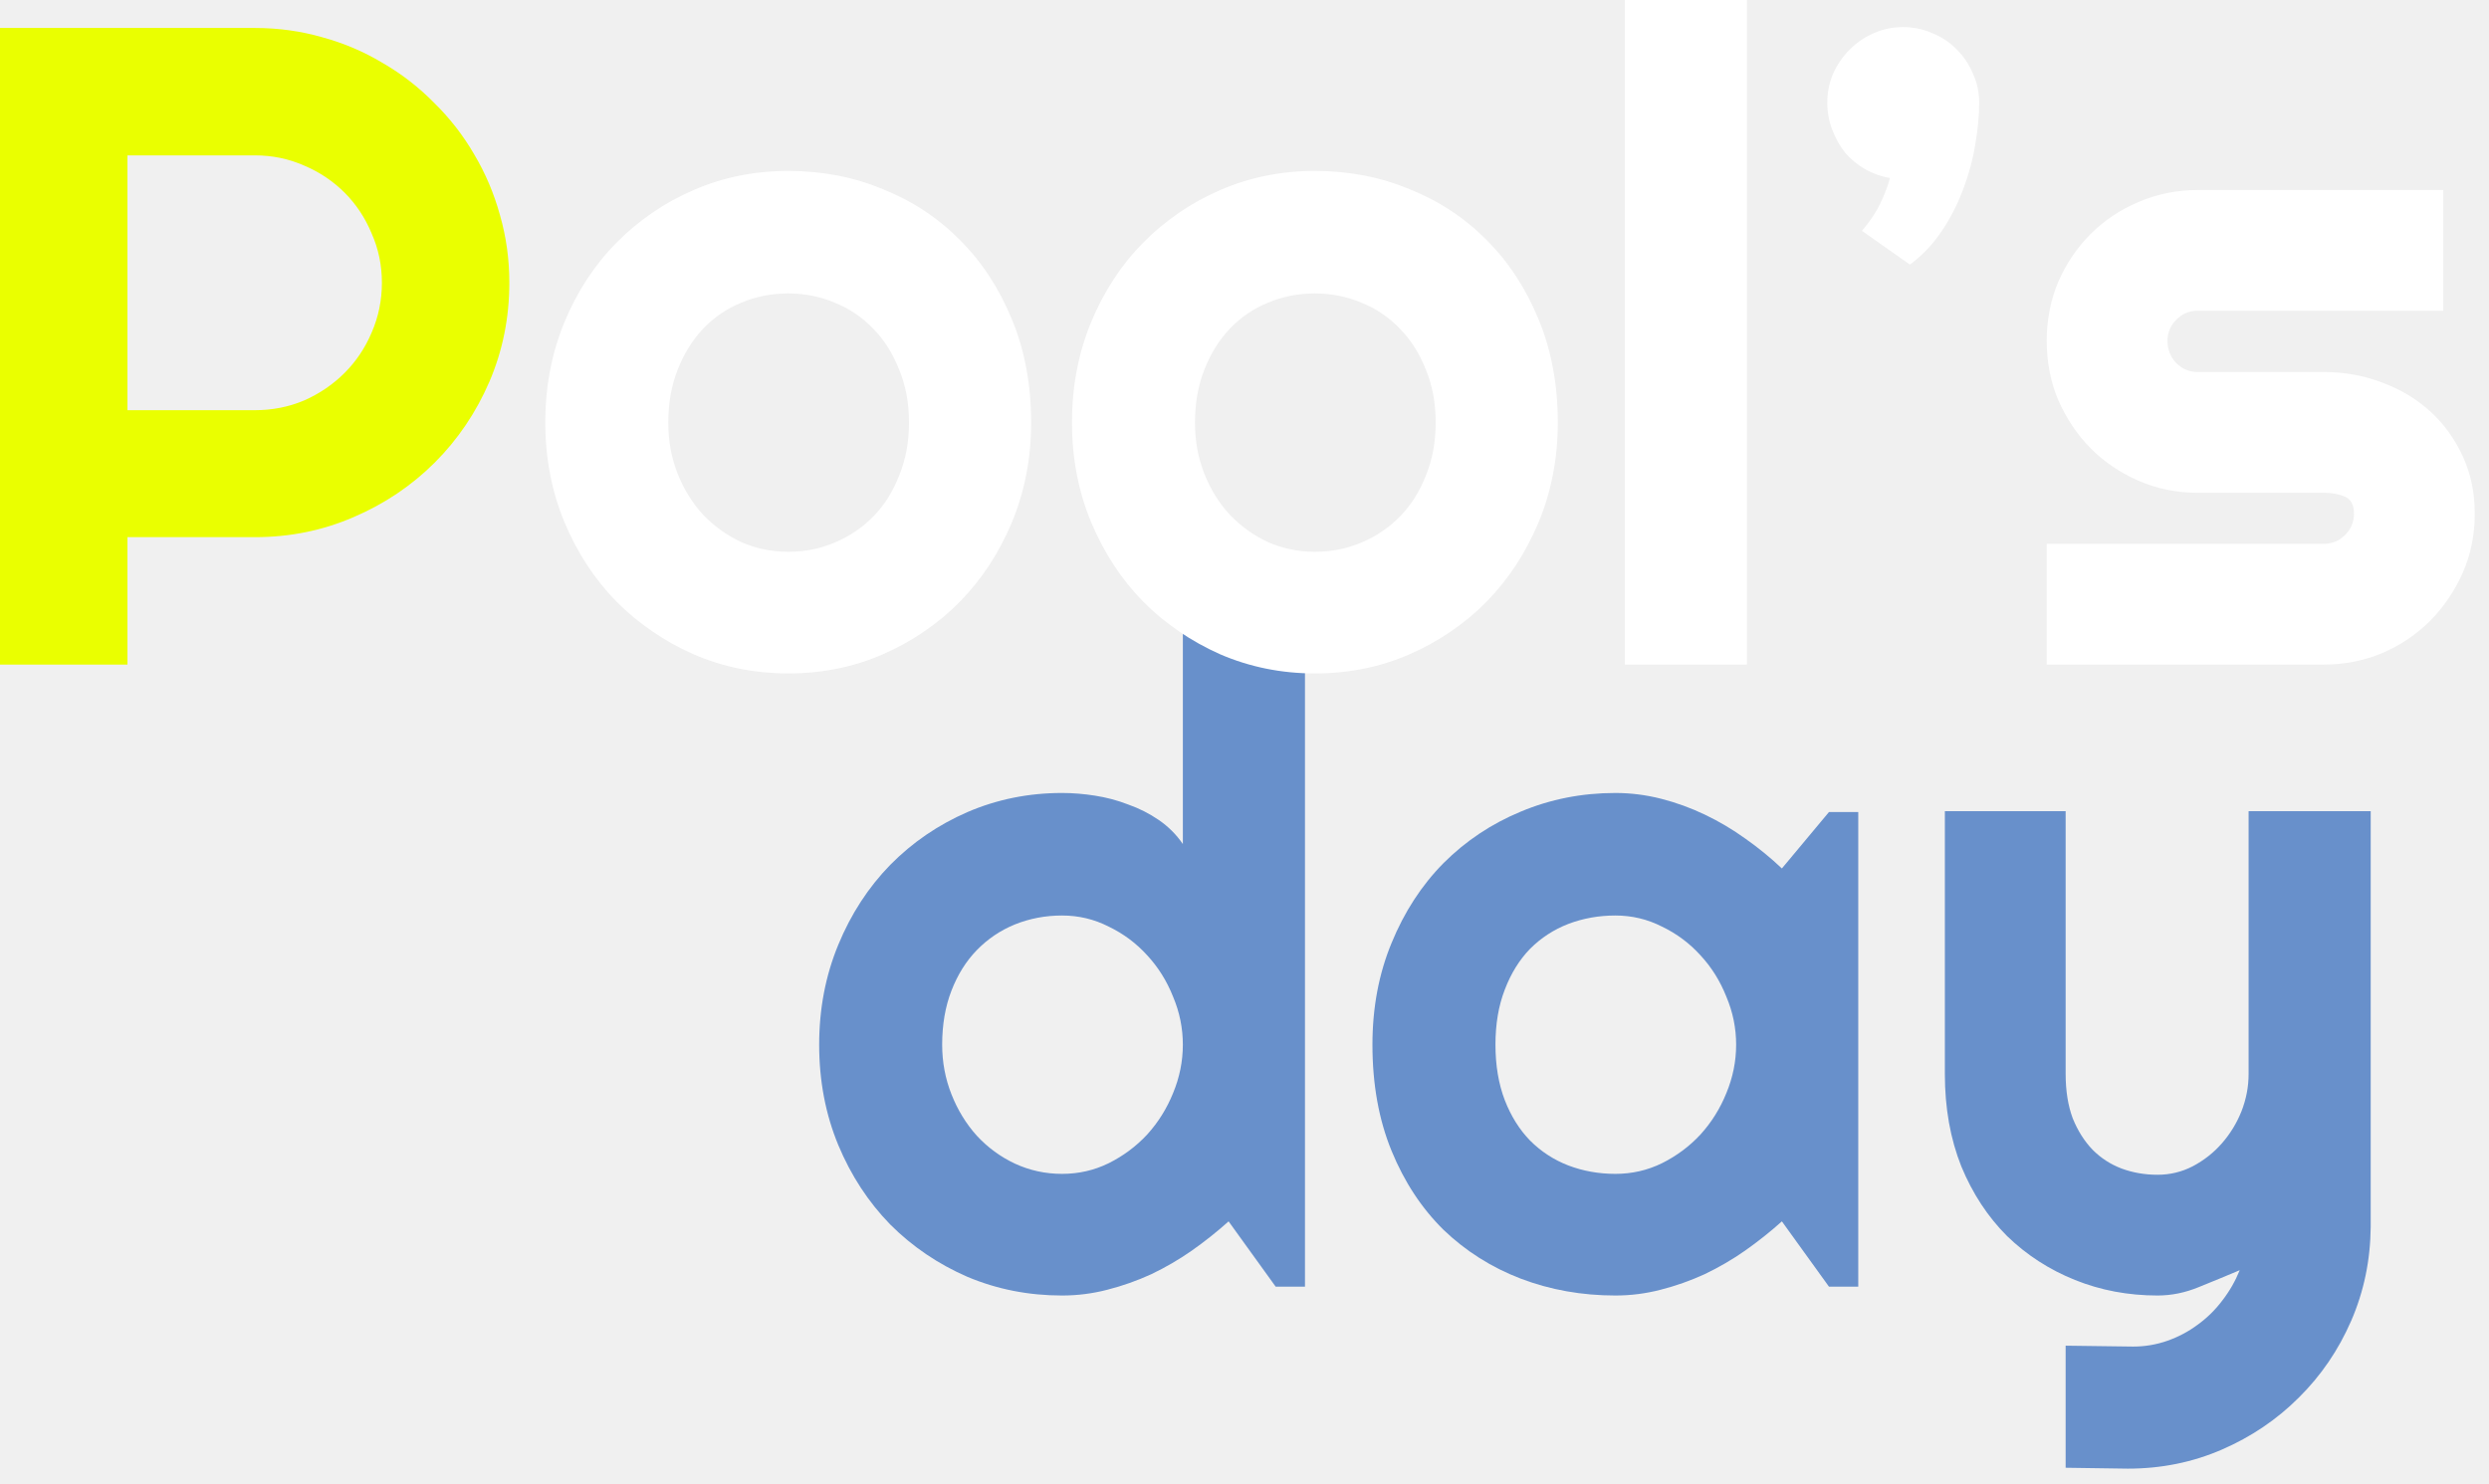
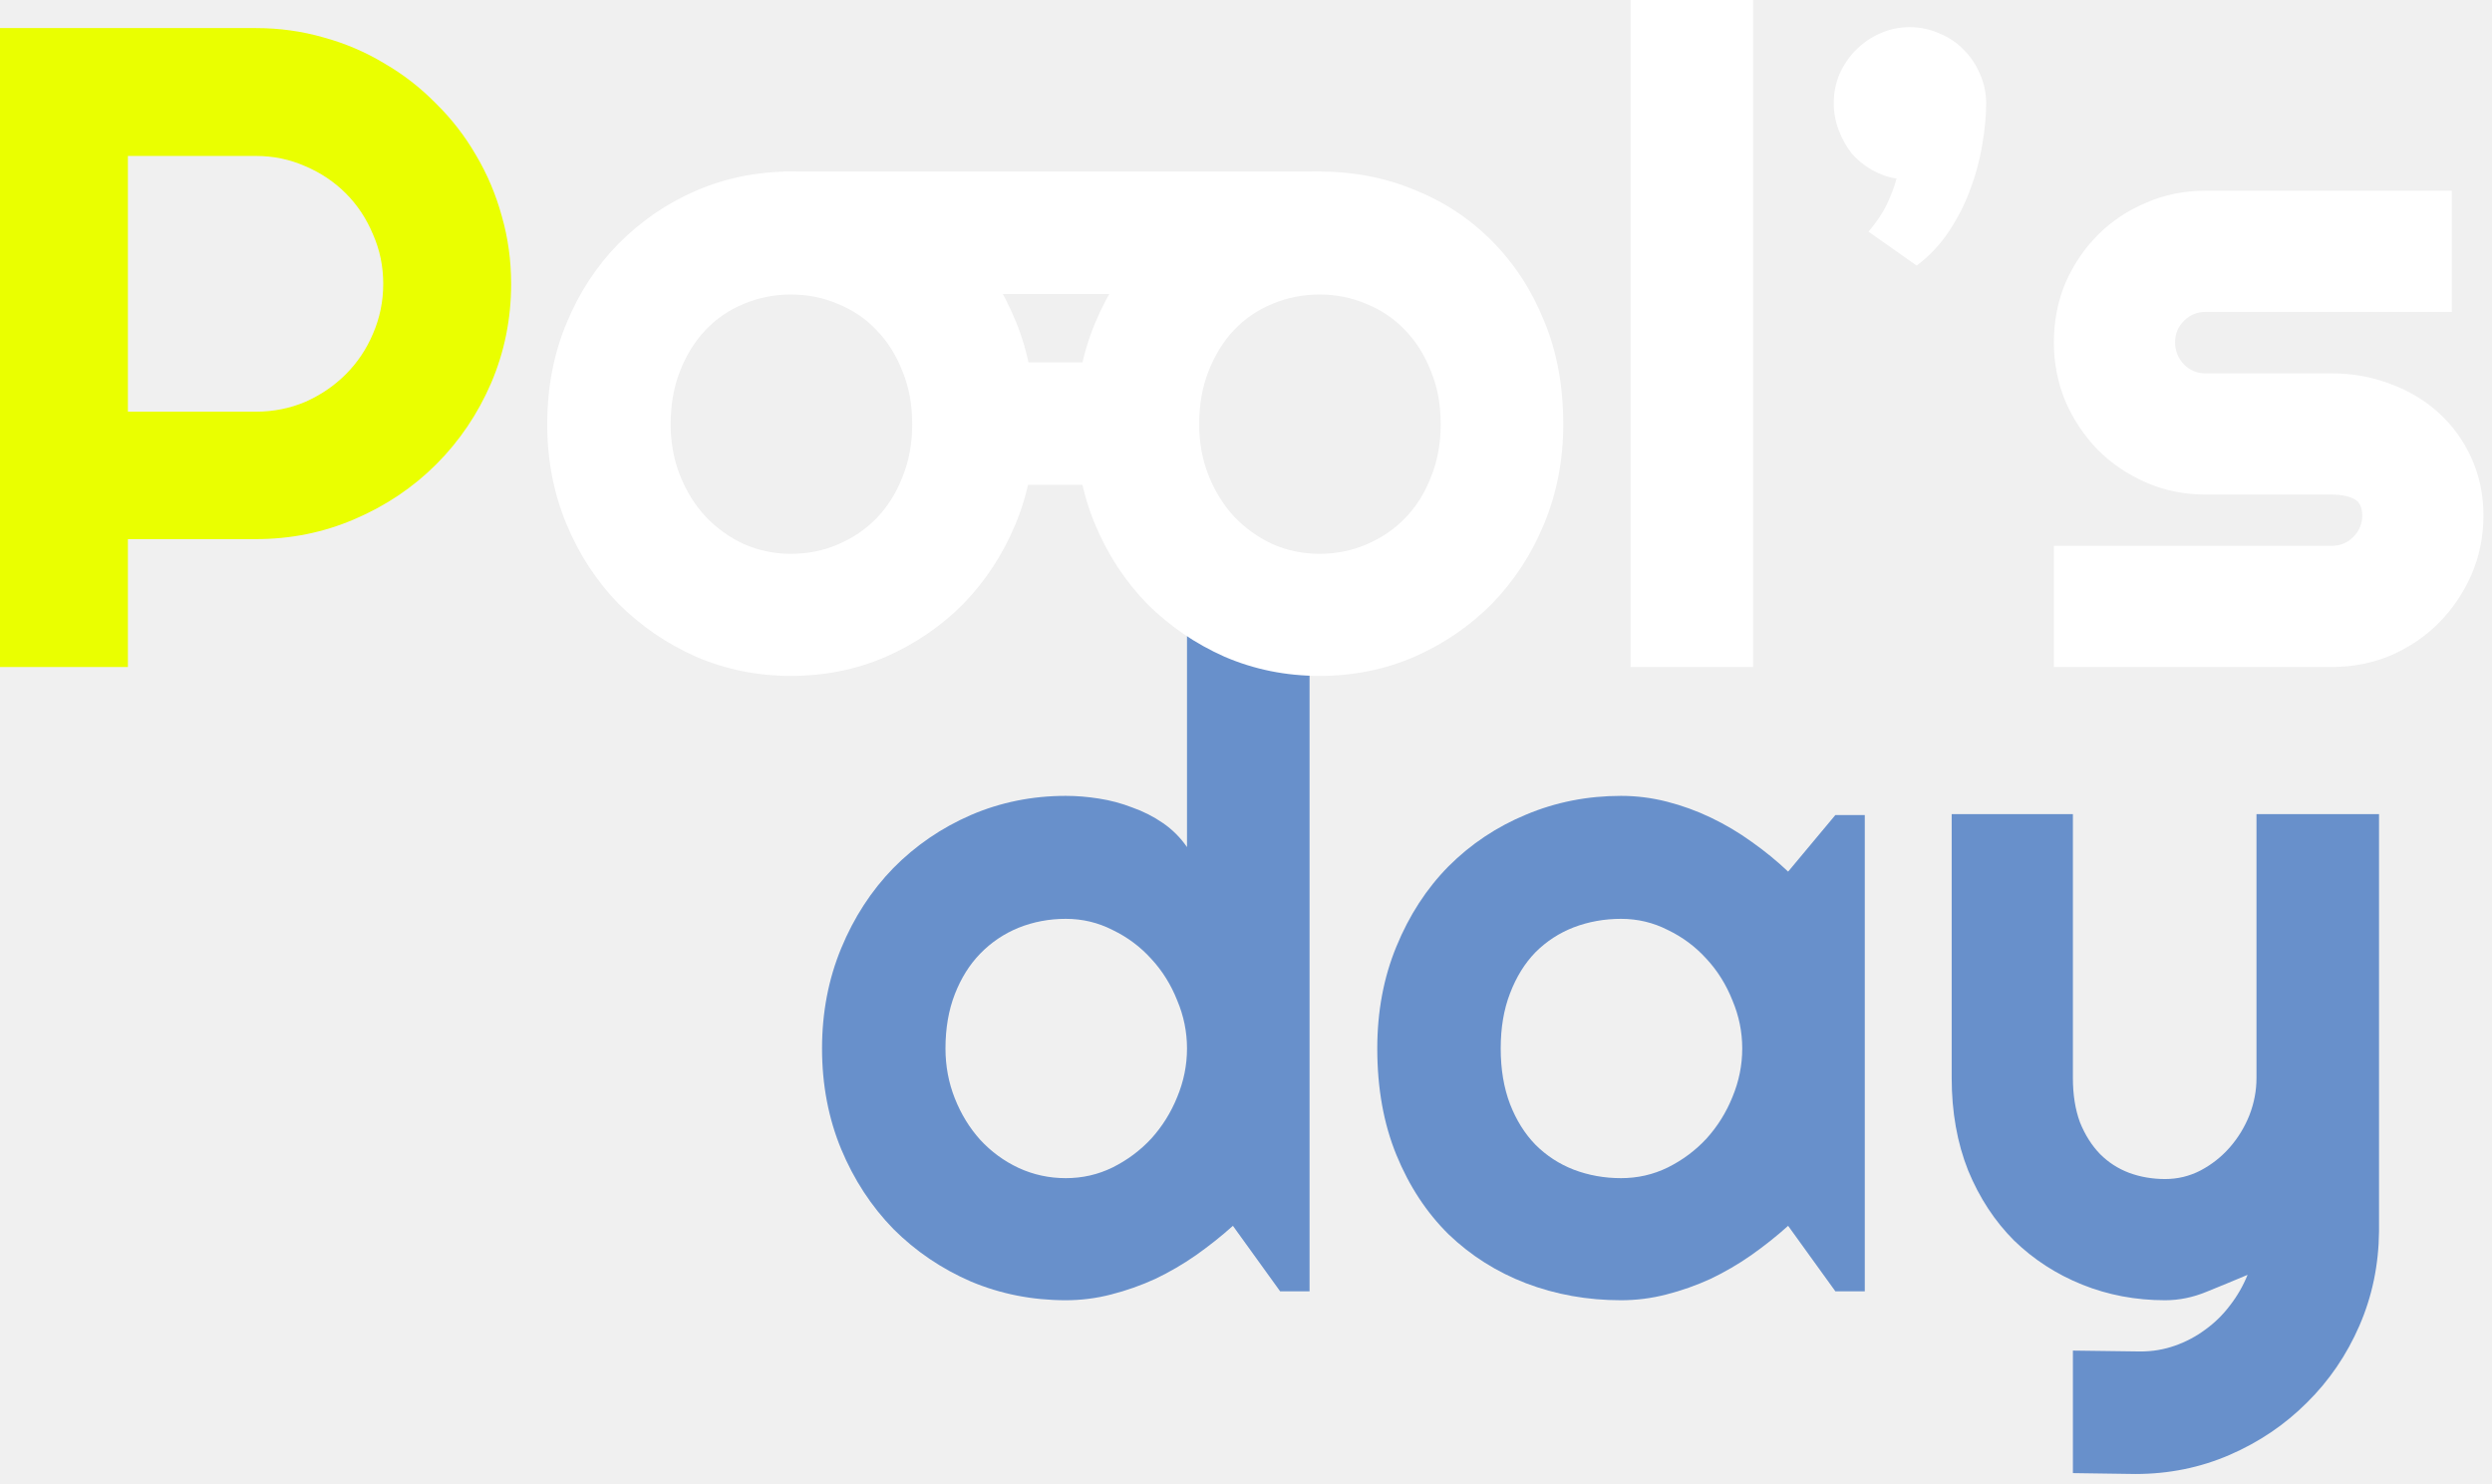
- <svg xmlns="http://www.w3.org/2000/svg" width="156" height="93" viewBox="0 0 156 93" fill="none">
-   <path d="M129.466 92.02V84.366L133.696 84.422C134.438 84.422 135.153 84.301 135.839 84.06C136.526 83.819 137.157 83.485 137.732 83.058C138.326 82.631 138.845 82.121 139.291 81.527C139.736 80.952 140.098 80.321 140.376 79.635C139.541 79.987 138.688 80.34 137.815 80.692C136.962 81.045 136.099 81.221 135.227 81.221C133.39 81.221 131.665 80.897 130.05 80.247C128.436 79.598 127.017 78.679 125.792 77.492C124.586 76.286 123.63 74.829 122.925 73.122C122.239 71.397 121.896 69.467 121.896 67.333V50.856H129.466V67.333C129.466 68.391 129.614 69.318 129.911 70.116C130.227 70.895 130.644 71.554 131.164 72.092C131.683 72.612 132.286 73.001 132.973 73.261C133.678 73.521 134.429 73.651 135.227 73.651C136.006 73.651 136.739 73.475 137.426 73.122C138.131 72.751 138.743 72.269 139.263 71.675C139.782 71.081 140.19 70.413 140.487 69.671C140.784 68.91 140.933 68.131 140.933 67.333V50.856H148.586V76.907C148.568 79.004 148.16 80.971 147.362 82.808C146.564 84.644 145.469 86.249 144.078 87.623C142.705 88.996 141.1 90.081 139.263 90.879C137.426 91.677 135.459 92.076 133.362 92.076L129.466 92.02Z" fill="#6890CB" />
-   <path d="M116.468 80.665H114.631L111.681 76.573C110.957 77.223 110.187 77.835 109.371 78.41C108.573 78.967 107.729 79.459 106.838 79.885C105.947 80.293 105.029 80.618 104.083 80.859C103.155 81.101 102.208 81.221 101.244 81.221C99.147 81.221 97.171 80.869 95.315 80.164C93.478 79.459 91.864 78.438 90.473 77.102C89.1 75.748 88.014 74.096 87.216 72.148C86.418 70.2 86.019 67.982 86.019 65.496C86.019 63.177 86.418 61.052 87.216 59.123C88.014 57.174 89.1 55.504 90.473 54.113C91.864 52.721 93.478 51.645 95.315 50.884C97.171 50.105 99.147 49.715 101.244 49.715C102.208 49.715 103.164 49.836 104.11 50.077C105.057 50.318 105.975 50.652 106.866 51.079C107.756 51.506 108.601 52.007 109.398 52.582C110.215 53.157 110.976 53.779 111.681 54.447L114.631 50.912L116.468 50.912V80.665ZM108.814 65.496C108.814 64.457 108.61 63.455 108.202 62.49C107.812 61.507 107.274 60.644 106.587 59.902C105.901 59.141 105.094 58.538 104.166 58.093C103.257 57.629 102.283 57.397 101.244 57.397C100.205 57.397 99.221 57.573 98.293 57.926C97.384 58.278 96.586 58.798 95.9 59.484C95.232 60.171 94.703 61.024 94.314 62.045C93.924 63.047 93.729 64.197 93.729 65.496C93.729 66.795 93.924 67.955 94.314 68.975C94.703 69.977 95.232 70.821 95.9 71.508C96.586 72.194 97.384 72.714 98.293 73.066C99.221 73.419 100.205 73.595 101.244 73.595C102.283 73.595 103.257 73.373 104.166 72.927C105.094 72.463 105.901 71.86 106.587 71.118C107.274 70.357 107.812 69.495 108.202 68.53C108.61 67.546 108.814 66.535 108.814 65.496Z" fill="#6890CB" />
-   <path d="M81.79 80.665H79.953L77.003 76.573C76.279 77.223 75.509 77.835 74.693 78.41C73.895 78.967 73.051 79.459 72.16 79.885C71.269 80.293 70.351 80.618 69.405 80.859C68.477 81.101 67.531 81.221 66.566 81.221C64.469 81.221 62.493 80.832 60.638 80.052C58.801 79.254 57.187 78.16 55.795 76.768C54.422 75.358 53.336 73.697 52.539 71.786C51.741 69.856 51.342 67.76 51.342 65.496C51.342 63.251 51.741 61.164 52.539 59.234C53.336 57.304 54.422 55.634 55.795 54.224C57.187 52.814 58.801 51.71 60.638 50.912C62.493 50.114 64.469 49.715 66.566 49.715C67.234 49.715 67.92 49.771 68.626 49.882C69.349 49.994 70.045 50.179 70.713 50.439C71.399 50.68 72.04 51.005 72.633 51.413C73.227 51.821 73.728 52.322 74.136 52.916V39L81.79 39V80.665ZM74.136 65.496C74.136 64.457 73.932 63.455 73.524 62.49C73.134 61.507 72.596 60.644 71.91 59.902C71.223 59.141 70.416 58.538 69.488 58.093C68.579 57.629 67.605 57.397 66.566 57.397C65.527 57.397 64.543 57.583 63.616 57.954C62.706 58.325 61.909 58.863 61.222 59.568C60.554 60.254 60.025 61.099 59.636 62.101C59.246 63.102 59.051 64.234 59.051 65.496C59.051 66.591 59.246 67.63 59.636 68.613C60.025 69.597 60.554 70.46 61.222 71.202C61.909 71.944 62.706 72.528 63.616 72.955C64.543 73.382 65.527 73.595 66.566 73.595C67.605 73.595 68.579 73.373 69.488 72.927C70.416 72.463 71.223 71.86 71.91 71.118C72.596 70.357 73.134 69.495 73.524 68.53C73.932 67.546 74.136 66.535 74.136 65.496Z" fill="#6890CB" />
-   <path d="M145.646 41.665H128.278V34.094H145.646C146.165 34.094 146.61 33.909 146.981 33.538C147.353 33.166 147.538 32.721 147.538 32.202C147.538 31.664 147.353 31.311 146.981 31.144C146.61 30.977 146.165 30.894 145.646 30.894H137.741C136.424 30.894 135.19 30.643 134.04 30.142C132.889 29.641 131.887 28.964 131.034 28.11C130.18 27.238 129.503 26.227 129.002 25.077C128.52 23.926 128.278 22.692 128.278 21.375C128.278 20.058 128.52 18.824 129.002 17.673C129.503 16.523 130.18 15.521 131.034 14.668C131.887 13.814 132.889 13.146 134.04 12.664C135.19 12.163 136.424 11.912 137.741 11.912H153.132V19.482H137.741C137.222 19.482 136.776 19.668 136.405 20.039C136.034 20.41 135.849 20.855 135.849 21.375C135.849 21.913 136.034 22.377 136.405 22.767C136.776 23.138 137.222 23.323 137.741 23.323H145.646C146.944 23.323 148.169 23.546 149.319 23.991C150.47 24.418 151.472 25.021 152.325 25.8C153.179 26.58 153.856 27.517 154.357 28.611C154.858 29.706 155.108 30.903 155.108 32.202C155.108 33.519 154.858 34.753 154.357 35.903C153.856 37.035 153.179 38.037 152.325 38.909C151.472 39.763 150.47 40.44 149.319 40.941C148.169 41.423 146.944 41.665 145.646 41.665Z" fill="white" />
-   <path d="M124.048 6.429C124.048 7.246 123.964 8.127 123.797 9.073C123.649 10.001 123.398 10.929 123.046 11.856C122.712 12.766 122.267 13.638 121.71 14.473C121.153 15.308 120.485 16.013 119.706 16.588L116.7 14.473C117.201 13.879 117.582 13.313 117.841 12.775C118.101 12.237 118.305 11.699 118.454 11.161C117.897 11.068 117.377 10.882 116.895 10.604C116.413 10.326 115.995 9.982 115.643 9.574C115.309 9.147 115.04 8.665 114.835 8.127C114.631 7.589 114.529 7.023 114.529 6.429C114.529 5.798 114.65 5.195 114.891 4.62C115.151 4.045 115.494 3.544 115.921 3.117C116.366 2.672 116.867 2.329 117.424 2.087C117.999 1.828 118.611 1.698 119.261 1.698C119.929 1.698 120.55 1.828 121.125 2.087C121.719 2.329 122.229 2.672 122.656 3.117C123.083 3.544 123.417 4.045 123.658 4.62C123.918 5.195 124.048 5.798 124.048 6.429Z" fill="white" />
-   <path d="M109.492 41.665H101.838V0H109.492V41.665Z" fill="white" />
-   <path d="M97.636 26.496C97.636 28.723 97.237 30.801 96.439 32.73C95.641 34.642 94.556 36.302 93.183 37.712C91.81 39.104 90.195 40.208 88.34 41.024C86.503 41.822 84.527 42.221 82.412 42.221C80.315 42.221 78.339 41.822 76.483 41.024C74.647 40.208 73.032 39.104 71.641 37.712C70.268 36.302 69.182 34.642 68.384 32.73C67.586 30.801 67.188 28.723 67.188 26.496C67.188 24.232 67.586 22.136 68.384 20.206C69.182 18.276 70.268 16.616 71.641 15.224C73.032 13.814 74.647 12.71 76.483 11.912C78.339 11.114 80.315 10.715 82.412 10.715C84.527 10.715 86.503 11.096 88.34 11.856C90.195 12.599 91.81 13.665 93.183 15.057C94.556 16.43 95.641 18.091 96.439 20.039C97.237 21.969 97.636 24.121 97.636 26.496ZM89.982 26.496C89.982 25.271 89.778 24.168 89.37 23.184C88.98 22.182 88.442 21.329 87.755 20.623C87.069 19.9 86.262 19.352 85.334 18.981C84.425 18.592 83.451 18.397 82.412 18.397C81.373 18.397 80.389 18.592 79.461 18.981C78.552 19.352 77.754 19.9 77.068 20.623C76.4 21.329 75.871 22.182 75.481 23.184C75.092 24.168 74.897 25.271 74.897 26.496C74.897 27.646 75.092 28.713 75.481 29.697C75.871 30.68 76.4 31.534 77.068 32.257C77.754 32.981 78.552 33.556 79.461 33.983C80.389 34.391 81.373 34.595 82.412 34.595C83.451 34.595 84.425 34.4 85.334 34.011C86.262 33.621 87.069 33.074 87.755 32.369C88.442 31.664 88.98 30.81 89.37 29.808C89.778 28.806 89.982 27.702 89.982 26.496Z" fill="white" />
-   <path d="M64.626 26.496C64.626 28.723 64.227 30.801 63.429 32.73C62.631 34.642 61.546 36.302 60.173 37.712C58.8 39.104 57.185 40.208 55.33 41.024C53.493 41.822 51.517 42.221 49.402 42.221C47.305 42.221 45.329 41.822 43.474 41.024C41.637 40.208 40.023 39.104 38.631 37.712C37.258 36.302 36.172 34.642 35.374 32.73C34.577 30.801 34.178 28.723 34.178 26.496C34.178 24.232 34.577 22.136 35.374 20.206C36.172 18.276 37.258 16.616 38.631 15.224C40.023 13.814 41.637 12.71 43.474 11.912C45.329 11.114 47.305 10.715 49.402 10.715C51.517 10.715 53.493 11.096 55.33 11.856C57.185 12.599 58.8 13.665 60.173 15.057C61.546 16.43 62.631 18.091 63.429 20.039C64.227 21.969 64.626 24.121 64.626 26.496ZM56.972 26.496C56.972 25.271 56.768 24.168 56.36 23.184C55.97 22.182 55.432 21.329 54.746 20.623C54.059 19.9 53.252 19.352 52.324 18.981C51.415 18.592 50.441 18.397 49.402 18.397C48.363 18.397 47.379 18.592 46.452 18.981C45.542 19.352 44.745 19.9 44.058 20.623C43.39 21.329 42.861 22.182 42.472 23.184C42.082 24.168 41.887 25.271 41.887 26.496C41.887 27.646 42.082 28.713 42.472 29.697C42.861 30.68 43.39 31.534 44.058 32.257C44.745 32.981 45.542 33.556 46.452 33.983C47.379 34.391 48.363 34.595 49.402 34.595C50.441 34.595 51.415 34.4 52.324 34.011C53.252 33.621 54.059 33.074 54.746 32.369C55.432 31.664 55.97 30.81 56.36 29.808C56.768 28.806 56.972 27.702 56.972 26.496Z" fill="white" />
-   <path d="M7.988 9.741V25.717H15.976C17.07 25.717 18.1 25.513 19.065 25.105C20.03 24.678 20.874 24.102 21.598 23.379C22.321 22.655 22.887 21.811 23.295 20.846C23.722 19.863 23.936 18.824 23.936 17.729C23.936 16.634 23.722 15.604 23.295 14.64C22.887 13.656 22.321 12.803 21.598 12.079C20.874 11.355 20.03 10.79 19.065 10.381C18.1 9.955 17.07 9.741 15.976 9.741H7.988ZM7.988 41.665H0V1.753H15.976C17.441 1.753 18.852 1.948 20.206 2.338C21.561 2.709 22.822 3.247 23.991 3.952C25.179 4.639 26.255 5.474 27.22 6.457C28.203 7.422 29.038 8.498 29.725 9.686C30.43 10.873 30.968 12.144 31.339 13.498C31.729 14.853 31.923 16.263 31.923 17.729C31.923 19.919 31.506 21.987 30.671 23.936C29.836 25.865 28.695 27.554 27.248 29.001C25.8 30.448 24.102 31.589 22.154 32.424C20.225 33.259 18.165 33.677 15.976 33.677H7.988V41.665Z" fill="#EAFF00" />
+ <svg xmlns="http://www.w3.org/2000/svg" width="257" height="153" viewBox="0 0 257 153" fill="none">
+   <path d="M213.778 151.946V139.308L220.763 139.4C221.989 139.4 223.168 139.201 224.302 138.802C225.435 138.404 226.477 137.852 227.427 137.148C228.407 136.443 229.265 135.601 230 134.62C230.736 133.67 231.333 132.629 231.793 131.495C230.414 132.077 229.005 132.659 227.565 133.241C226.155 133.824 224.731 134.115 223.291 134.115C220.258 134.115 217.408 133.578 214.743 132.506C212.077 131.434 209.733 129.917 207.711 127.956C205.72 125.965 204.142 123.56 202.978 120.741C201.844 117.892 201.277 114.705 201.277 111.182V83.975H213.778V111.182C213.778 112.928 214.023 114.46 214.513 115.778C215.034 117.065 215.723 118.152 216.581 119.041C217.439 119.899 218.435 120.542 219.568 120.971C220.732 121.4 221.973 121.614 223.291 121.614C224.578 121.614 225.788 121.323 226.921 120.741C228.086 120.128 229.097 119.332 229.955 118.351C230.812 117.371 231.486 116.268 231.977 115.042C232.467 113.786 232.712 112.5 232.712 111.182V83.975H245.35V126.991C245.319 130.453 244.645 133.701 243.328 136.734C242.011 139.767 240.203 142.418 237.905 144.685C235.638 146.952 232.988 148.744 229.955 150.062C226.921 151.379 223.674 152.038 220.212 152.038L213.778 151.946Z" fill="#6890CB" />
+   <path d="M192.315 133.195H189.282L184.41 126.44C183.216 127.512 181.944 128.523 180.596 129.473C179.279 130.392 177.885 131.204 176.414 131.909C174.943 132.583 173.427 133.119 171.864 133.517C170.332 133.915 168.77 134.115 167.177 134.115C163.714 134.115 160.452 133.532 157.388 132.368C154.355 131.204 151.689 129.519 149.391 127.313C147.124 125.076 145.332 122.35 144.014 119.133C142.697 115.916 142.038 112.254 142.038 108.149C142.038 104.319 142.697 100.811 144.014 97.625C145.332 94.408 147.124 91.65 149.391 89.353C151.689 87.055 154.355 85.278 157.388 84.022C160.452 82.735 163.714 82.091 167.177 82.091C168.77 82.091 170.348 82.29 171.91 82.689C173.473 83.087 174.989 83.638 176.46 84.343C177.931 85.048 179.325 85.875 180.642 86.825C181.99 87.775 183.246 88.801 184.41 89.904L189.282 84.067H192.315V133.195ZM179.677 108.149C179.677 106.433 179.34 104.779 178.666 103.186C178.022 101.562 177.134 100.137 176 98.912C174.867 97.655 173.534 96.66 172.002 95.924C170.501 95.158 168.892 94.775 167.177 94.775C165.461 94.775 163.837 95.067 162.305 95.649C160.804 96.231 159.486 97.089 158.353 98.222C157.25 99.356 156.377 100.765 155.733 102.45C155.09 104.105 154.768 106.004 154.768 108.149C154.768 110.294 155.09 112.208 155.733 113.894C156.377 115.548 157.25 116.942 158.353 118.076C159.486 119.209 160.804 120.067 162.305 120.649C163.837 121.231 165.461 121.522 167.177 121.522C168.892 121.522 170.501 121.155 172.002 120.419C173.534 119.653 174.867 118.658 176 117.432C177.134 116.176 178.022 114.751 178.666 113.158C179.34 111.534 179.677 109.865 179.677 108.149Z" fill="#6890CB" />
+   <path d="M135.054 133.195H132.021L127.15 126.44C125.955 127.512 124.683 128.523 123.335 129.473C122.018 130.392 120.624 131.204 119.153 131.909C117.683 132.583 116.166 133.119 114.603 133.517C113.072 133.915 111.509 134.115 109.916 134.115C106.454 134.115 103.191 133.471 100.127 132.184C97.094 130.867 94.428 129.059 92.13 126.761C89.863 124.433 88.071 121.691 86.754 118.535C85.436 115.349 84.777 111.887 84.777 108.149C84.777 104.442 85.436 100.995 86.754 97.809C88.071 94.622 89.863 91.865 92.13 89.536C94.428 87.208 97.094 85.385 100.127 84.067C103.191 82.75 106.454 82.091 109.916 82.091C111.019 82.091 112.152 82.183 113.317 82.367C114.512 82.551 115.66 82.857 116.763 83.286C117.897 83.684 118.954 84.221 119.934 84.895C120.915 85.569 121.742 86.396 122.416 87.376V64.398H135.054V133.195ZM122.416 108.149C122.416 106.433 122.079 104.779 121.405 103.186C120.762 101.562 119.873 100.137 118.74 98.912C117.606 97.655 116.273 96.66 114.741 95.924C113.24 95.158 111.632 94.775 109.916 94.775C108.2 94.775 106.576 95.082 105.044 95.695C103.543 96.307 102.226 97.196 101.092 98.36C99.989 99.494 99.116 100.888 98.472 102.542C97.829 104.197 97.507 106.066 97.507 108.149C97.507 109.957 97.829 111.672 98.472 113.296C99.116 114.92 99.989 116.345 101.092 117.57C102.226 118.796 103.543 119.761 105.044 120.465C106.576 121.17 108.2 121.522 109.916 121.522C111.632 121.522 113.24 121.155 114.741 120.419C116.273 119.653 117.606 118.658 118.74 117.432C119.873 116.176 120.762 114.751 121.405 113.158C122.079 111.534 122.416 109.865 122.416 108.149Z" fill="#6890CB" />
+   <path d="M240.494 68.798H211.816V56.297H240.494C241.351 56.297 242.087 55.991 242.7 55.378C243.312 54.765 243.619 54.03 243.619 53.172C243.619 52.284 243.312 51.702 242.7 51.426C242.087 51.15 241.351 51.012 240.494 51.012H227.442C225.266 51.012 223.229 50.599 221.33 49.771C219.43 48.944 217.775 47.826 216.366 46.417C214.957 44.977 213.839 43.307 213.011 41.407C212.215 39.508 211.816 37.47 211.816 35.295C211.816 33.12 212.215 31.082 213.011 29.183C213.839 27.283 214.957 25.629 216.366 24.219C217.775 22.81 219.43 21.707 221.33 20.91C223.229 20.083 225.266 19.67 227.442 19.67H252.856V32.17H227.442C226.584 32.17 225.849 32.476 225.236 33.089C224.623 33.702 224.317 34.437 224.317 35.295C224.317 36.184 224.623 36.949 225.236 37.593C225.849 38.206 226.584 38.512 227.442 38.512H240.494C242.638 38.512 244.66 38.88 246.56 39.615C248.459 40.32 250.114 41.315 251.523 42.602C252.933 43.889 254.051 45.436 254.878 47.244C255.705 49.051 256.119 51.028 256.119 53.172C256.119 55.348 255.705 57.385 254.878 59.285C254.051 61.154 252.933 62.808 251.523 64.248C250.114 65.657 248.459 66.775 246.56 67.603C244.66 68.399 242.638 68.798 240.494 68.798Z" fill="white" />
+   <path d="M204.832 10.616C204.832 11.964 204.694 13.419 204.418 14.982C204.173 16.514 203.759 18.046 203.177 19.578C202.626 21.079 201.89 22.519 200.971 23.898C200.052 25.276 198.949 26.441 197.662 27.39L192.699 23.898C193.526 22.917 194.154 21.983 194.583 21.094C195.012 20.206 195.349 19.317 195.594 18.429C194.675 18.276 193.817 17.969 193.021 17.51C192.224 17.05 191.535 16.483 190.953 15.809C190.401 15.104 189.957 14.308 189.62 13.419C189.283 12.531 189.114 11.597 189.114 10.616C189.114 9.574 189.313 8.579 189.712 7.629C190.141 6.679 190.707 5.852 191.412 5.147C192.147 4.412 192.975 3.845 193.894 3.447C194.844 3.018 195.855 2.803 196.927 2.803C198.03 2.803 199.056 3.018 200.006 3.447C200.986 3.845 201.829 4.412 202.534 5.147C203.238 5.852 203.79 6.679 204.188 7.629C204.617 8.579 204.832 9.574 204.832 10.616Z" fill="white" />
+   <path d="M180.795 68.798H168.157V0H180.795V68.798Z" fill="white" />
+   <path d="M96.045 50.008L96.045 37.378L119.248 37.378L119.248 50.008L96.045 50.008Z" fill="white" />
+   <path d="M80.772 30.329L80.772 17.699L136.284 17.699L136.284 30.329L80.772 30.329Z" fill="white" />
+   <path d="M161.219 43.751C161.219 47.428 160.561 50.859 159.243 54.045C157.926 57.201 156.133 59.943 153.866 62.272C151.599 64.57 148.934 66.392 145.87 67.741C142.837 69.058 139.574 69.717 136.081 69.717C132.619 69.717 129.356 69.058 126.292 67.741C123.259 66.392 120.593 64.57 118.296 62.272C116.028 59.943 114.236 57.201 112.919 54.045C111.601 50.859 110.942 47.428 110.942 43.751C110.942 40.013 111.601 36.551 112.919 33.365C114.236 30.178 116.028 27.436 118.296 25.139C120.593 22.81 123.259 20.987 126.292 19.67C129.356 18.352 132.619 17.694 136.081 17.694C139.574 17.694 142.837 18.322 145.87 19.578C148.934 20.803 151.599 22.565 153.866 24.863C156.133 27.13 157.926 29.872 159.243 33.089C160.561 36.275 161.219 39.829 161.219 43.751ZM148.581 43.751C148.581 41.729 148.244 39.906 147.57 38.282C146.927 36.628 146.038 35.218 144.905 34.054C143.771 32.859 142.438 31.955 140.906 31.343C139.405 30.699 137.797 30.378 136.081 30.378C134.365 30.378 132.741 30.699 131.209 31.343C129.708 31.955 128.391 32.859 127.257 34.054C126.154 35.218 125.281 36.628 124.638 38.282C123.994 39.906 123.672 41.729 123.672 43.751C123.672 45.651 123.994 47.412 124.638 49.036C125.281 50.66 126.154 52.069 127.257 53.264C128.391 54.459 129.708 55.409 131.209 56.114C132.741 56.788 134.365 57.125 136.081 57.125C137.797 57.125 139.405 56.803 140.906 56.16C142.438 55.516 143.771 54.612 144.905 53.448C146.038 52.284 146.927 50.874 147.57 49.22C148.244 47.566 148.581 45.742 148.581 43.751Z" fill="white" />
+   <path d="M106.713 43.751C106.713 47.428 106.054 50.859 104.736 54.045C103.419 57.201 101.627 59.943 99.359 62.272C97.092 64.57 94.427 66.392 91.363 67.741C88.33 69.058 85.067 69.717 81.574 69.717C78.112 69.717 74.849 69.058 71.785 67.741C68.752 66.392 66.087 64.57 63.789 62.272C61.522 59.943 59.729 57.201 58.412 54.045C57.094 50.859 56.435 47.428 56.435 43.751C56.435 40.013 57.094 36.551 58.412 33.365C59.729 30.178 61.522 27.436 63.789 25.139C66.087 22.81 68.752 20.987 71.785 19.67C74.849 18.352 78.112 17.694 81.574 17.694C85.067 17.694 88.33 18.322 91.363 19.578C94.427 20.803 97.092 22.565 99.359 24.863C101.627 27.13 103.419 29.872 104.736 33.089C106.054 36.275 106.713 39.829 106.713 43.751ZM94.074 43.751C94.074 41.729 93.737 39.906 93.063 38.282C92.42 36.628 91.531 35.218 90.398 34.054C89.264 32.859 87.931 31.955 86.4 31.343C84.898 30.699 83.29 30.378 81.574 30.378C79.858 30.378 78.234 30.699 76.703 31.343C75.201 31.955 73.884 32.859 72.75 34.054C71.647 35.218 70.774 36.628 70.131 38.282C69.487 39.906 69.166 41.729 69.166 43.751C69.166 45.651 69.487 47.412 70.131 49.036C70.774 50.66 71.647 52.069 72.75 53.264C73.884 54.459 75.201 55.409 76.703 56.114C78.234 56.788 79.858 57.125 81.574 57.125C83.29 57.125 84.898 56.803 86.4 56.16C87.931 55.516 89.264 54.612 90.398 53.448C91.531 52.284 92.42 50.874 93.063 49.22C93.737 47.566 94.074 45.742 94.074 43.751Z" fill="white" />
+   <path d="M13.19 16.085V42.464H26.379C28.187 42.464 29.887 42.127 31.48 41.453C33.074 40.748 34.468 39.799 35.663 38.604C36.858 37.409 37.792 36.015 38.466 34.422C39.171 32.798 39.523 31.082 39.523 29.275C39.523 27.467 39.171 25.767 38.466 24.173C37.792 22.55 36.858 21.14 35.663 19.945C34.468 18.75 33.074 17.816 31.48 17.142C29.887 16.437 28.187 16.085 26.379 16.085H13.19ZM13.19 68.798H0V2.895H26.379C28.8 2.895 31.128 3.217 33.365 3.86C35.601 4.473 37.685 5.362 39.615 6.526C41.576 7.66 43.353 9.038 44.946 10.662C46.57 12.255 47.949 14.032 49.082 15.993C50.246 17.954 51.135 20.053 51.748 22.289C52.391 24.526 52.713 26.854 52.713 29.275C52.713 32.89 52.023 36.306 50.645 39.523C49.266 42.709 47.382 45.497 44.992 47.887C42.602 50.277 39.799 52.161 36.582 53.54C33.395 54.919 29.995 55.608 26.379 55.608H13.19V68.798Z" fill="#EAFF00" />
</svg>
